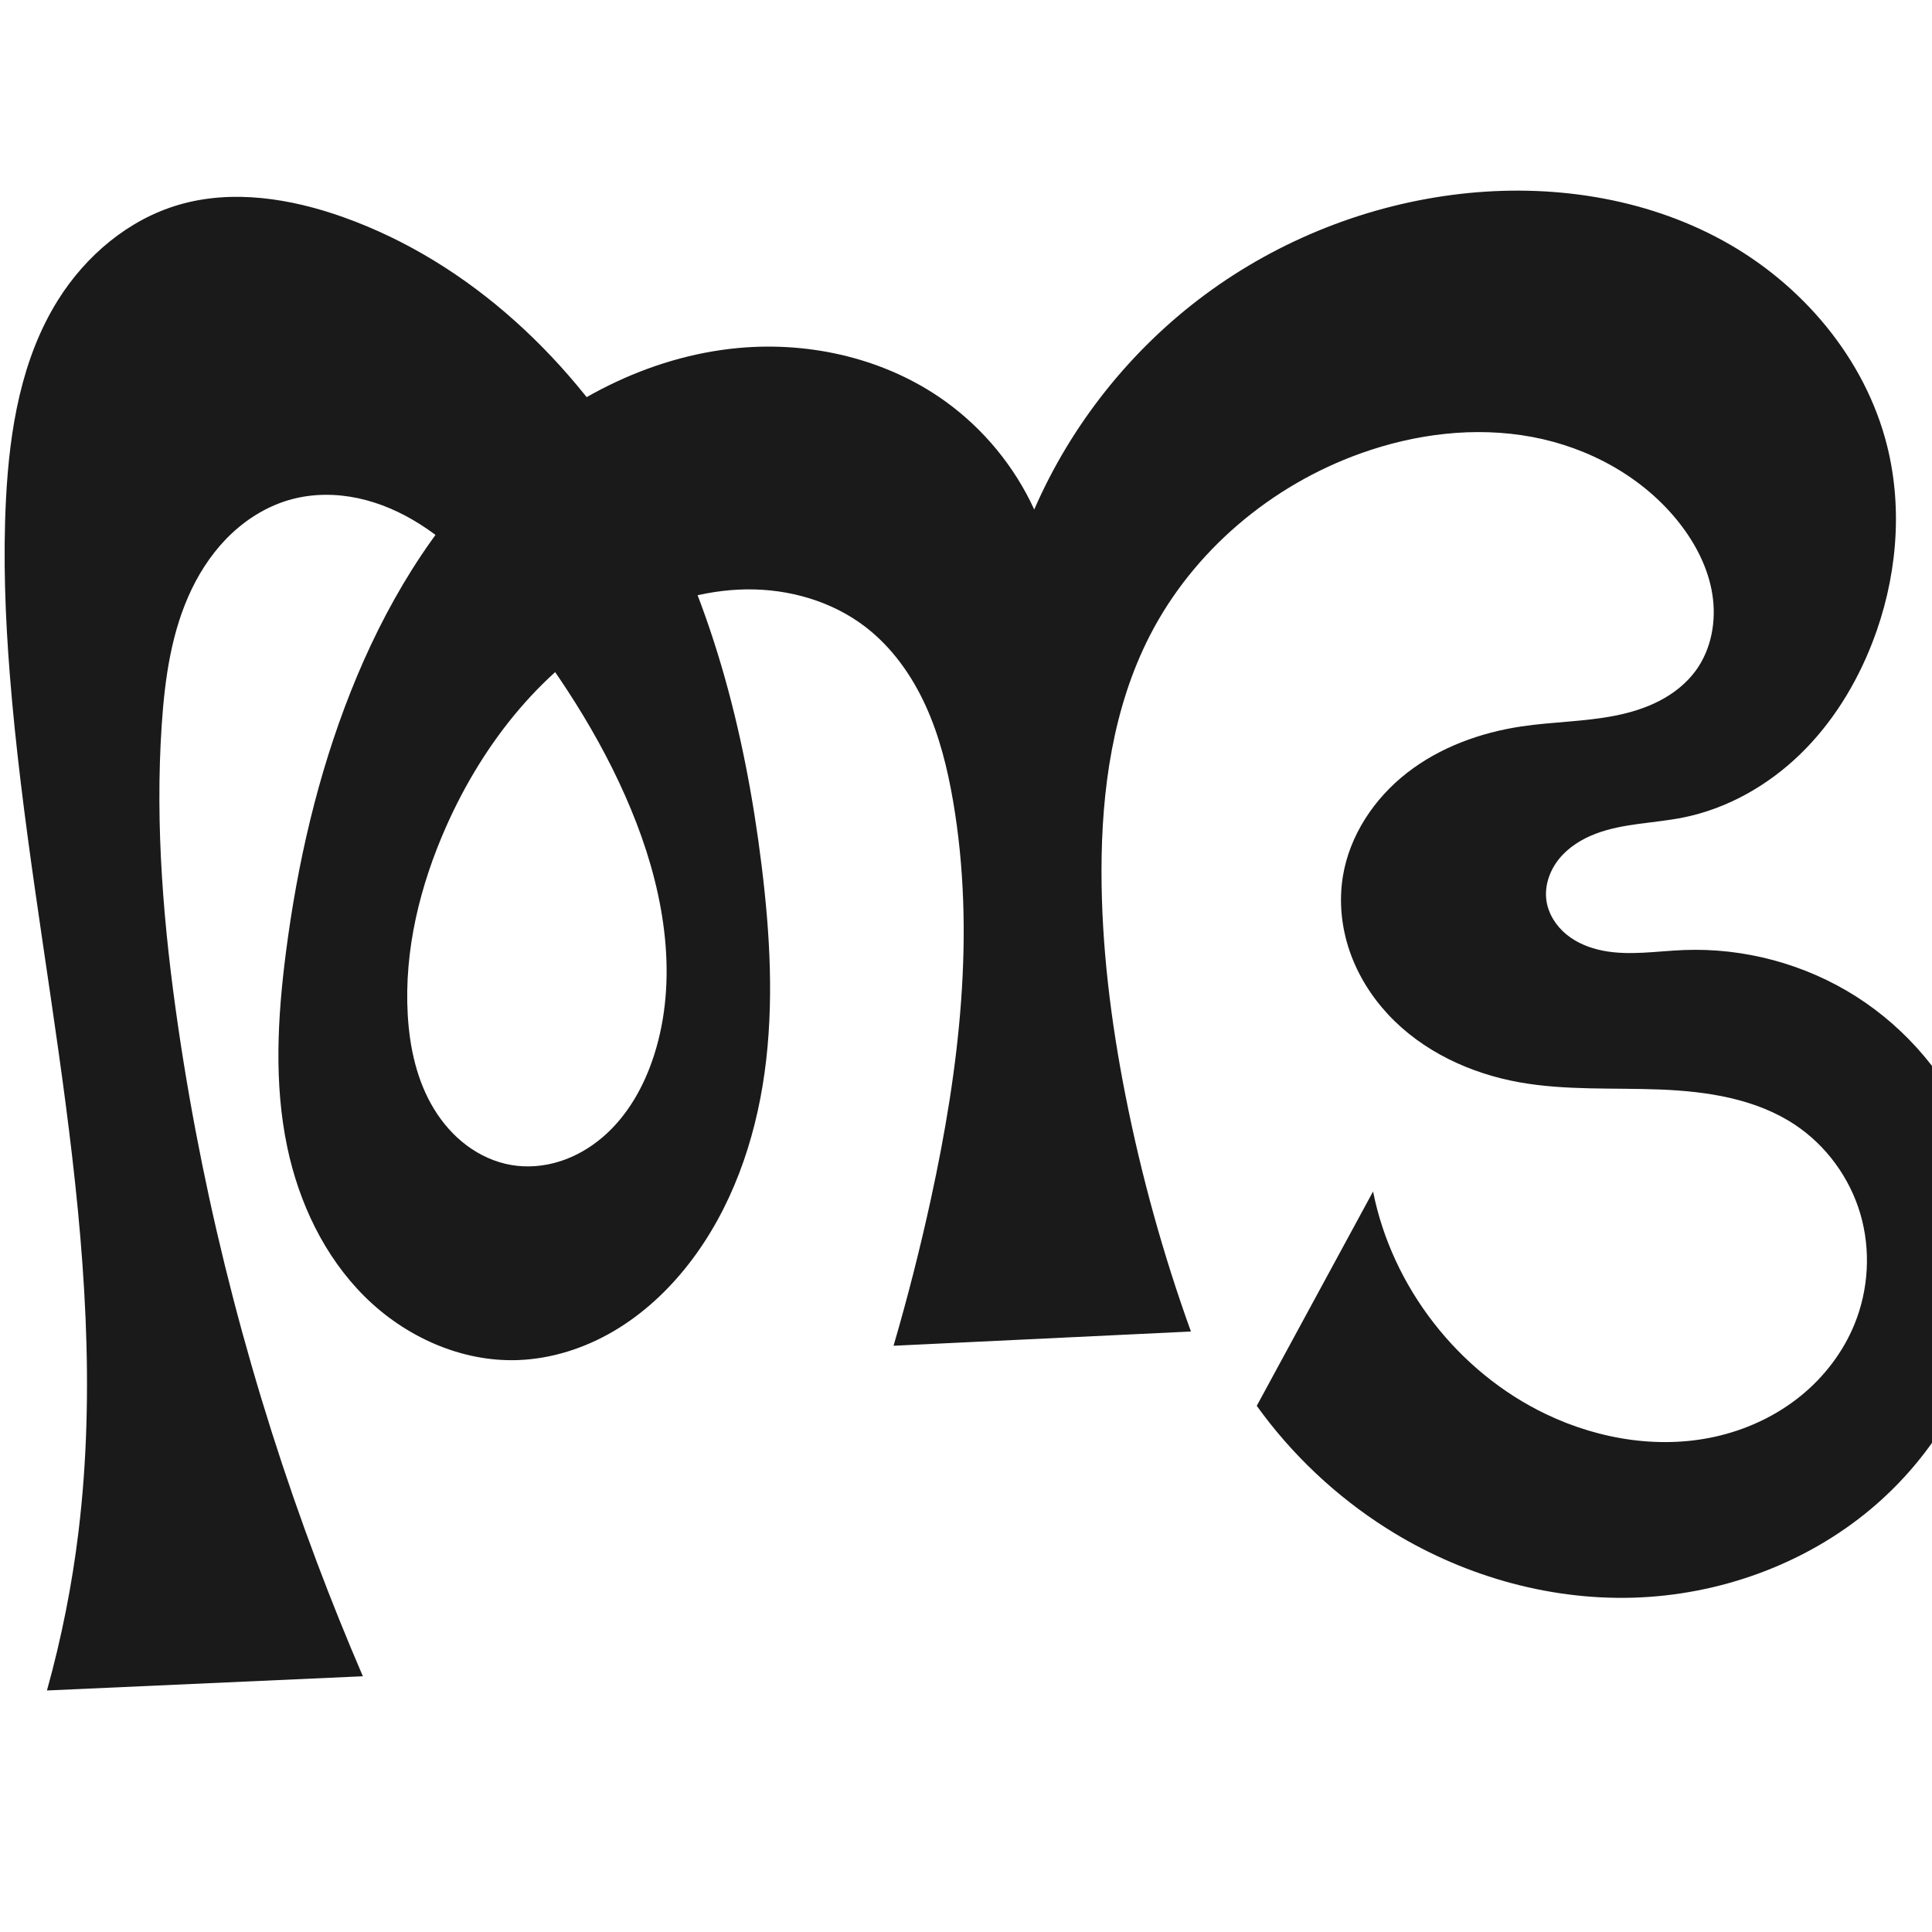
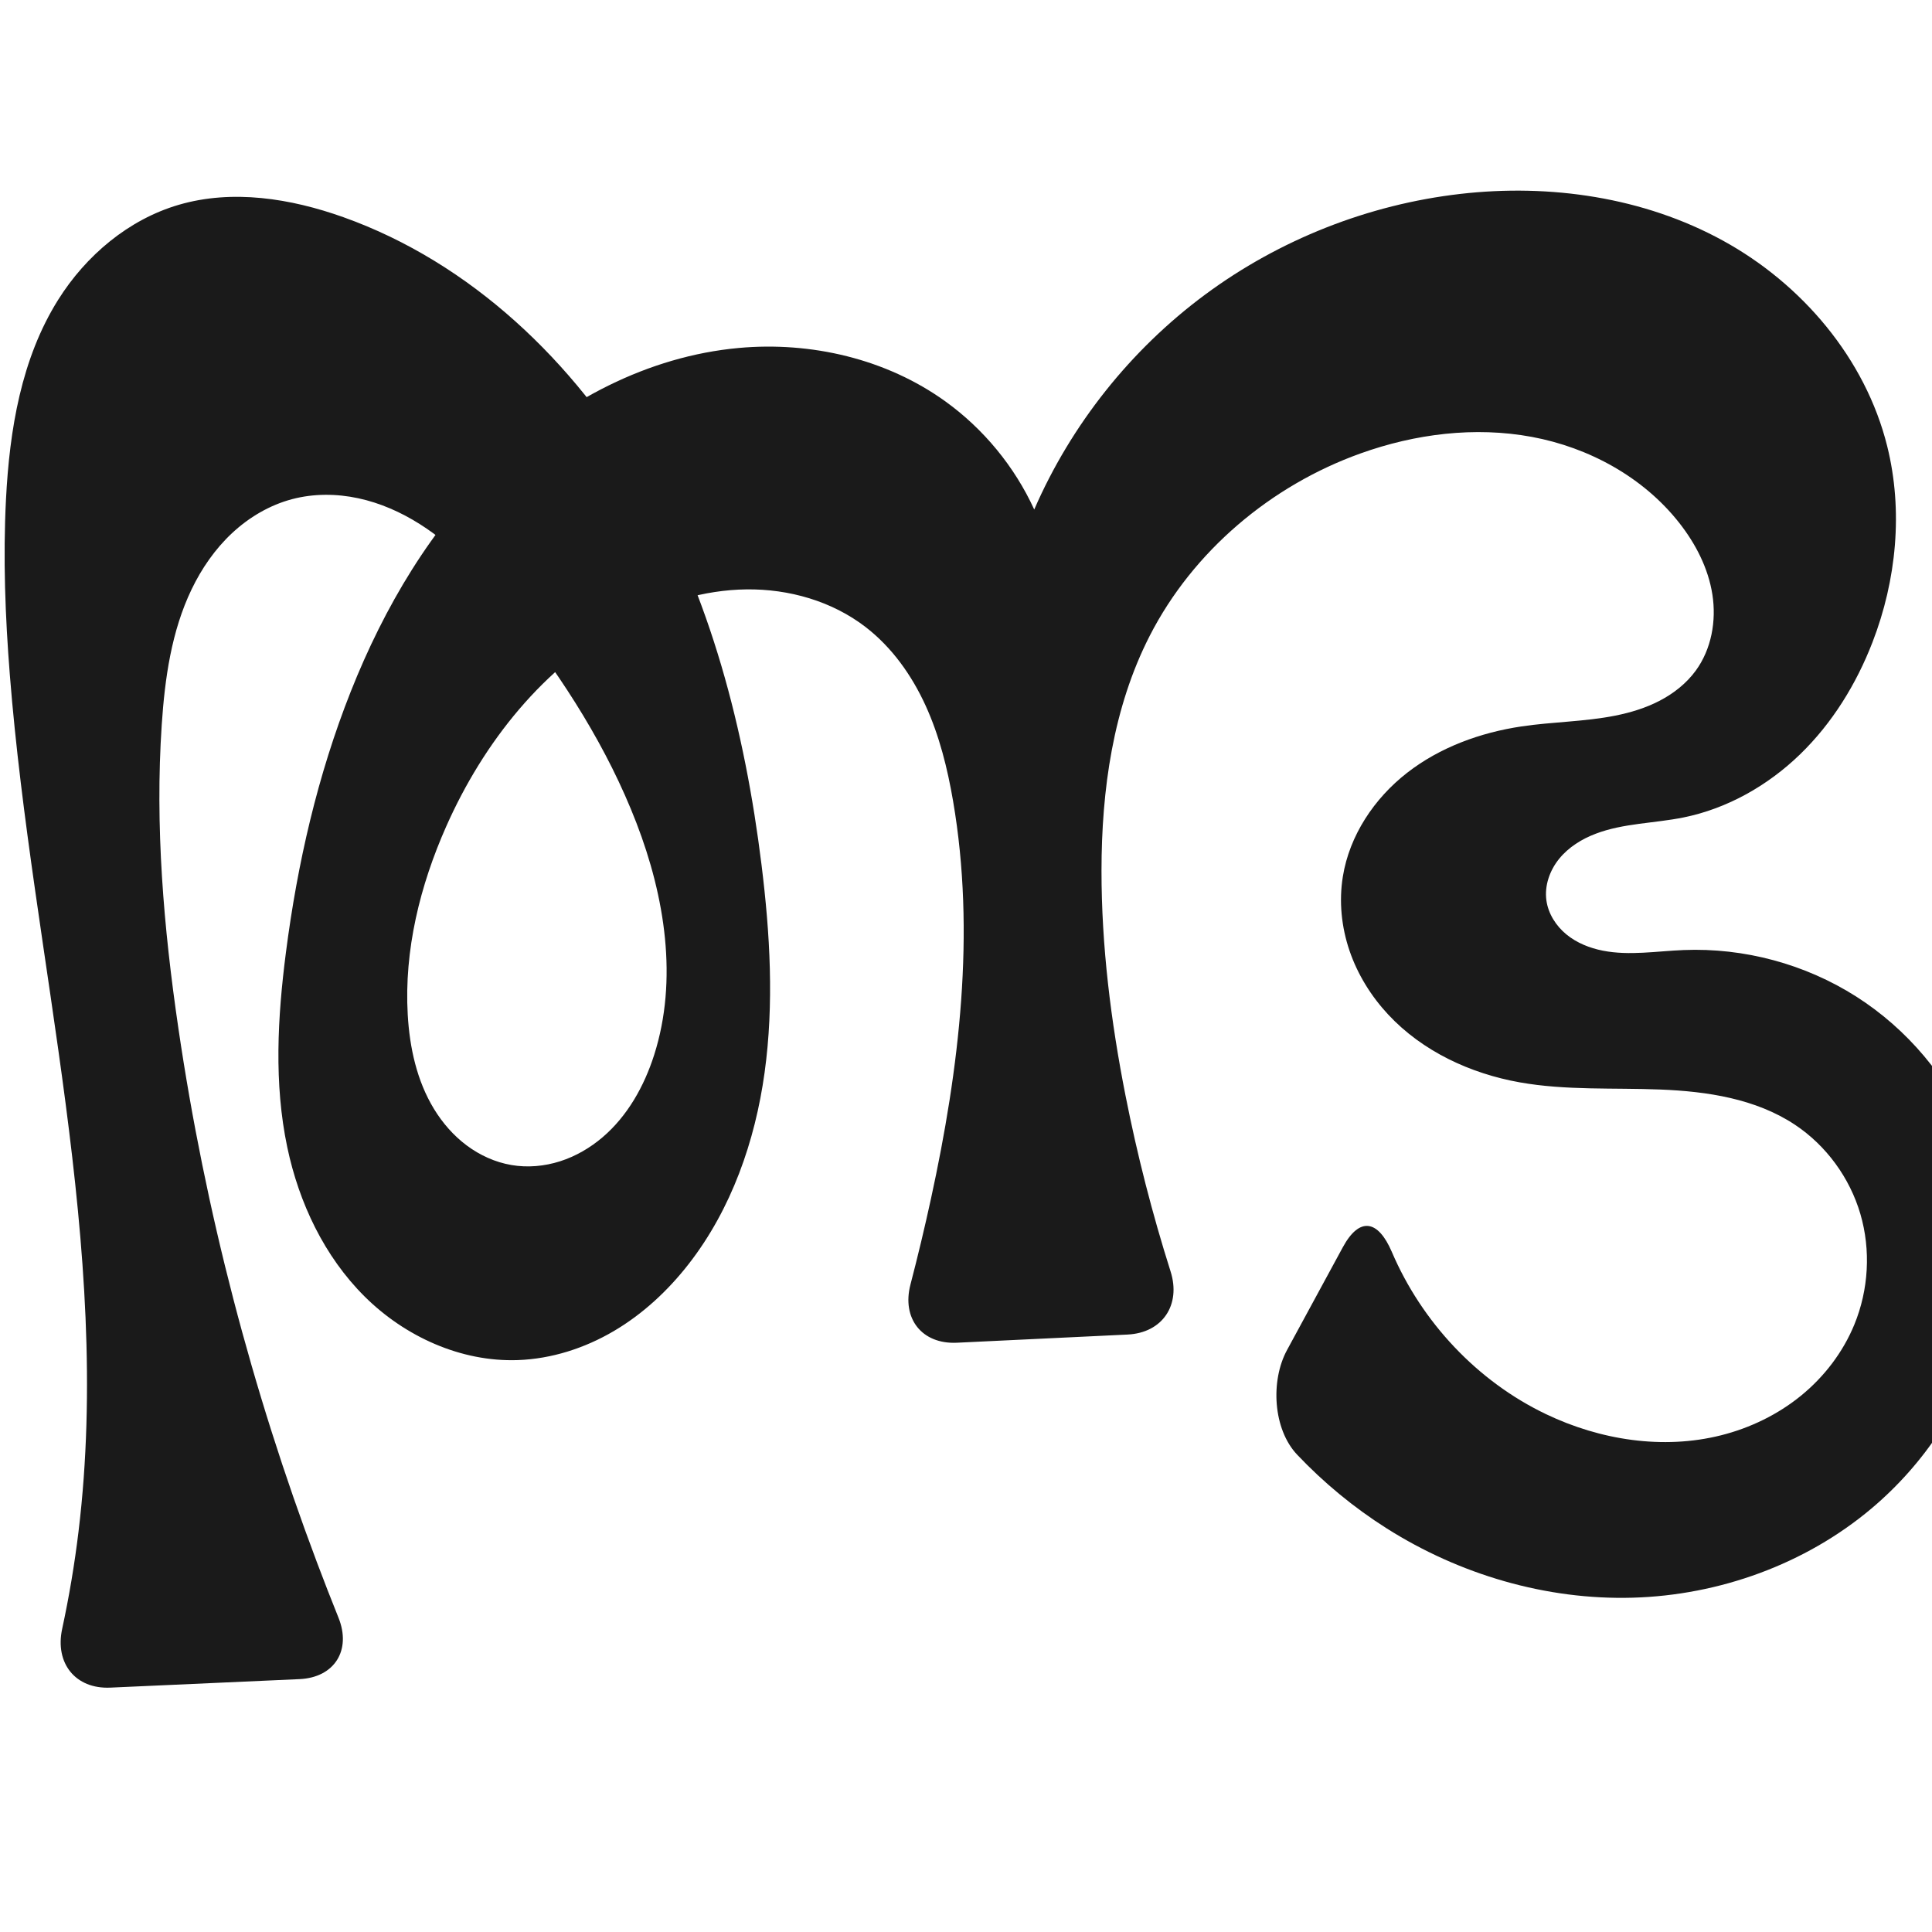
<svg xmlns="http://www.w3.org/2000/svg" xml:space="preserve" width="1000" height="1000" version="1.1" style="clip-rule:evenodd;fill-rule:evenodd;image-rendering:optimizeQuality;shape-rendering:geometricPrecision;text-rendering:geometricPrecision" viewBox="0 0 1000 1000" id="svg10">
  <defs id="defs4">
    <style type="text/css" id="style2">
   
    .fil0 {fill:#EF7F1A;fill-rule:nonzero}
   
  </style>
    <style type="text/css" id="style2-9">
   
    .fil0 {fill:#EF7F1A;fill-rule:nonzero}
   
  </style>
  </defs>
-   <path id="path1210-6" style="display:inline;fill:#1a1a1a;fill-rule:nonzero;stroke:none;stroke-width:2.221px;stroke-linecap:butt;stroke-linejoin:miter;stroke-opacity:1" d="m 616.423,689.19 -153.923,7.373 c 7.329,-25.102 13.783,-50.46 19.346,-76.012 14.716,-67.592 23.165,-137.732 11.468,-205.911 -2.908,-16.952 -7.087,-33.801 -14.234,-49.446 -7.146,-15.645 -17.388,-30.103 -31.006,-40.61 -17.399,-13.424 -39.712,-19.789 -61.686,-19.52 -21.974,0.27 -43.594,6.905 -62.97,17.273 -41.957,22.451 -73.127,61.863 -92.431,105.358 -13.588,30.614 -21.859,64.078 -19.944,97.518 0.974,17.008 4.708,34.191 13.569,48.741 4.431,7.275 10.122,13.821 16.946,18.919 6.824,5.099 14.794,8.725 23.192,10.151 8.364,1.42 17.053,0.638 25.134,-1.943 8.081,-2.581 15.558,-6.934 22.01,-12.441 12.906,-11.014 21.526,-26.41 26.685,-42.574 12.452,-39.01 5.559,-81.933 -9.176,-120.139 -14.895,-38.621 -37.463,-73.901 -62.968,-106.504 -14.218,-18.175 -29.697,-35.873 -49.21,-48.191 -9.757,-6.159 -20.471,-10.904 -31.751,-13.33 -11.28,-2.427 -23.138,-2.492 -34.292,0.461 -11.625,3.077 -22.29,9.385 -31.078,17.593 -8.789,8.208 -15.739,18.277 -20.947,29.116 -10.416,21.678 -13.834,46.026 -15.443,70.023 -3.517,52.451 0.977,105.159 8.619,157.17 13.854,94.288 38.083,187.021 71.644,276.216 7.488,19.9 15.438,39.625 23.843,59.155 l -163.52,7.353 C 31.81,848.033 37.278,820.509 40.641,792.731 58.507,645.177 16.858,497.615 5.101,349.45 2.697,319.154 1.545,288.715 3.101,258.363 4.942,222.46 10.989,185.623 30.101,155.174 c 14.387,-22.922 36.409,-41.544 62.381,-49.153 27.815,-8.149 57.975,-3.337 85.274,6.401 66.007,23.546 119.762,75.057 154.901,135.692 35.139,60.635 52.909,130 61.514,199.55 4.411,35.65 6.509,71.86 1.589,107.444 -4.92,35.583 -17.18,70.689 -39.228,99.048 -10.737,13.811 -23.769,25.948 -38.847,34.817 -15.078,8.869 -32.242,14.402 -49.725,15.01 -29.391,1.022 -58.367,-12.177 -79.226,-32.908 -20.859,-20.731 -33.972,-48.45 -40.034,-77.227 -6.955,-33.016 -5.032,-67.269 -0.722,-100.732 5.945,-46.167 16.424,-91.903 33.579,-135.174 17.351,-43.764 41.861,-85.276 75.867,-117.831 34.007,-32.555 78.037,-55.712 124.919,-60.002 37.453,-3.427 76.406,5.639 106.929,27.611 19.835,14.278 35.872,33.783 46.047,56.003 19.095,-43.926 49.913,-82.692 88.401,-111.201 38.489,-28.509 84.554,-46.69 132.138,-52.153 46.432,-5.331 94.887,1.686 135.874,24.145 40.986,22.46 73.797,61.076 85.08,106.43 8.318,33.44 4.813,69.34 -7.616,101.479 -8.367,21.637 -20.809,41.862 -37.469,58.006 -16.66,16.144 -37.638,28.087 -60.376,32.687 -15.132,3.061 -31.016,2.936 -45.444,8.429 -7.214,2.746 -14.008,6.959 -18.879,12.948 -4.871,5.988 -7.664,13.872 -6.618,21.52 0.945,6.909 4.955,13.199 10.342,17.627 5.387,4.428 12.068,7.095 18.912,8.433 13.688,2.676 27.78,0.238 41.716,-0.33 31.312,-1.276 62.957,7.238 89.391,24.071 26.434,16.833 47.537,41.912 59.585,70.841 13.777,33.079 15.552,70.829 5.98,105.36 -9.572,34.531 -30.275,65.72 -57.686,88.799 -34.279,28.861 -78.79,44.891 -123.584,46.152 -44.793,1.262 -89.647,-11.983 -127.488,-35.985 -26.126,-16.572 -49.034,-38.197 -67.082,-63.326 l 60.201,-110.944 c 9.83,49.487 44.04,93.519 89.563,115.274 27.986,13.375 60.466,18.489 90.547,10.923 15.04,-3.783 29.337,-10.692 41.363,-20.485 12.026,-9.793 21.742,-22.488 27.636,-36.833 7.409,-18.031 8.596,-38.589 3.103,-57.293 -5.494,-18.704 -17.669,-35.407 -33.916,-46.18 -20.254,-13.43 -45.363,-17.222 -69.646,-18.183 -24.283,-0.962 -48.805,0.549 -72.731,-3.71 -25.559,-4.549 -50.332,-16.069 -68.044,-35.049 -8.856,-9.49 -15.86,-20.76 -20.053,-33.045 -4.192,-12.285 -5.535,-25.584 -3.469,-38.399 3.43,-21.276 16.231,-40.453 33.231,-53.7 17,-13.246 37.937,-20.854 59.252,-24.039 16.1,-2.405 32.529,-2.4 48.494,-5.575 7.983,-1.588 15.852,-3.984 23.069,-7.747 7.217,-3.763 13.779,-8.936 18.589,-15.501 8.164,-11.144 10.769,-25.796 8.64,-39.445 -2.13,-13.649 -8.687,-26.338 -17.236,-37.189 -18.586,-23.594 -46.652,-38.9 -76.181,-44.394 -29.529,-5.494 -60.374,-1.588 -88.652,8.536 -46.379,16.605 -86.703,50.55 -109.154,94.398 -19.037,37.182 -24.95,79.828 -24.968,121.6 -0.017,39.034 4.854,77.959 12.401,116.257 8.184,41.53 19.523,82.438 33.886,122.256 z" />
+   <path id="path1210-6" style="display:inline;fill:#1a1a1a;fill-rule:nonzero;stroke:none;stroke-width:2.221px;stroke-linecap:butt;stroke-linejoin:miter;stroke-opacity:1" d="m 583.626,690.761 -88.328,4.231 c -18.113,0.868 -28.628,-12.53 -24.056,-30.078 3.834,-14.714 7.37,-29.506 10.605,-44.363 14.716,-67.592 23.165,-137.732 11.468,-205.911 -2.908,-16.952 -7.087,-33.801 -14.234,-49.446 -7.146,-15.645 -17.388,-30.103 -31.006,-40.61 -17.399,-13.424 -39.712,-19.789 -61.686,-19.52 -21.974,0.27 -43.594,6.905 -62.97,17.273 -41.957,22.451 -73.127,61.863 -92.431,105.358 -13.588,30.614 -21.859,64.078 -19.944,97.518 0.974,17.008 4.708,34.191 13.569,48.741 4.431,7.275 10.122,13.821 16.946,18.919 6.824,5.099 14.794,8.725 23.192,10.151 8.364,1.42 17.053,0.638 25.134,-1.943 8.081,-2.581 15.558,-6.934 22.01,-12.441 12.906,-11.014 21.526,-26.41 26.685,-42.574 12.452,-39.01 5.559,-81.933 -9.176,-120.139 -14.895,-38.621 -37.463,-73.901 -62.968,-106.504 -14.218,-18.175 -29.697,-35.873 -49.21,-48.191 -9.757,-6.159 -20.471,-10.904 -31.751,-13.33 -11.28,-2.427 -23.138,-2.492 -34.292,0.461 -11.625,3.077 -22.29,9.385 -31.078,17.593 -8.789,8.208 -15.739,18.277 -20.947,29.116 -10.416,21.678 -13.834,46.026 -15.443,70.023 -3.517,52.451 0.977,105.159 8.619,157.17 13.854,94.288 38.083,187.021 71.644,276.216 3.633,9.656 7.375,19.271 11.226,28.842 6.768,16.824 -2.068,30.973 -20.184,31.788 l -97.916,4.403 c -18.116,0.815 -28.756,-12.674 -24.931,-30.398 3.594,-16.653 6.422,-33.472 8.469,-50.385 C 58.507,645.177 16.858,497.615 5.101,349.45 2.697,319.154 1.545,288.715 3.101,258.363 4.942,222.46 10.989,185.623 30.101,155.174 c 14.387,-22.922 36.409,-41.544 62.381,-49.153 27.815,-8.149 57.975,-3.337 85.274,6.401 66.007,23.546 119.762,75.057 154.901,135.692 35.139,60.635 52.909,130 61.514,199.55 4.411,35.65 6.509,71.86 1.589,107.444 -4.92,35.583 -17.18,70.689 -39.228,99.048 -10.737,13.811 -23.769,25.948 -38.847,34.817 -15.078,8.869 -32.242,14.402 -49.725,15.01 -29.391,1.022 -58.367,-12.177 -79.226,-32.908 -20.859,-20.731 -33.972,-48.45 -40.034,-77.227 -6.955,-33.016 -5.032,-67.269 -0.722,-100.732 5.945,-46.167 16.424,-91.903 33.579,-135.174 17.351,-43.764 41.861,-85.276 75.867,-117.831 34.007,-32.555 78.037,-55.712 124.919,-60.002 37.453,-3.427 76.406,5.639 106.929,27.611 19.835,14.278 35.872,33.783 46.047,56.003 19.095,-43.926 49.913,-82.692 88.401,-111.201 38.489,-28.509 84.554,-46.69 132.138,-52.153 46.432,-5.331 94.887,1.686 135.874,24.145 40.986,22.46 73.797,61.076 85.08,106.43 8.318,33.44 4.813,69.34 -7.616,101.479 -8.367,21.637 -20.809,41.862 -37.469,58.006 -16.66,16.144 -37.638,28.087 -60.376,32.687 -15.132,3.061 -31.016,2.936 -45.444,8.429 -7.214,2.746 -14.008,6.959 -18.879,12.948 -4.871,5.988 -7.664,13.872 -6.618,21.52 0.945,6.909 4.955,13.199 10.342,17.627 5.387,4.428 12.068,7.095 18.912,8.433 13.688,2.676 27.78,0.238 41.716,-0.33 31.312,-1.276 62.957,7.238 89.391,24.071 26.434,16.833 47.537,41.912 59.585,70.841 13.777,33.079 15.552,70.829 5.98,105.36 -9.572,34.531 -30.275,65.72 -57.686,88.799 -34.279,28.861 -78.79,44.891 -123.584,46.152 -44.793,1.262 -89.647,-11.983 -127.488,-35.985 -16.883,-10.709 -32.422,-23.528 -46.175,-38.04 -12.464,-13.153 -13.896,-38.207 -5.247,-54.146 l 28.881,-53.224 c 8.649,-15.939 18.266,-14.203 25.382,2.441 15.503,36.263 44.206,66.943 79.842,83.973 27.986,13.375 60.466,18.489 90.547,10.923 15.04,-3.783 29.337,-10.692 41.363,-20.485 12.026,-9.793 21.742,-22.488 27.636,-36.833 7.409,-18.031 8.596,-38.589 3.103,-57.293 -5.494,-18.704 -17.669,-35.407 -33.916,-46.18 -20.254,-13.43 -45.363,-17.222 -69.646,-18.183 -24.283,-0.962 -48.805,0.549 -72.731,-3.71 -25.559,-4.549 -50.332,-16.069 -68.044,-35.049 -8.856,-9.49 -15.86,-20.76 -20.053,-33.045 -4.192,-12.285 -5.535,-25.584 -3.469,-38.399 3.43,-21.276 16.231,-40.453 33.231,-53.7 17,-13.246 37.937,-20.854 59.252,-24.039 16.1,-2.405 32.529,-2.4 48.494,-5.575 7.983,-1.588 15.852,-3.984 23.069,-7.747 7.217,-3.763 13.779,-8.936 18.589,-15.501 8.164,-11.144 10.769,-25.796 8.64,-39.445 -2.13,-13.649 -8.687,-26.338 -17.236,-37.189 -18.586,-23.594 -46.652,-38.9 -76.181,-44.394 -29.529,-5.494 -60.374,-1.588 -88.652,8.536 -46.379,16.605 -86.703,50.55 -109.154,94.398 -19.037,37.182 -24.95,79.828 -24.968,121.6 -0.017,39.034 4.854,77.959 12.401,116.257 6.068,30.792 13.87,61.242 23.353,91.158 5.479,17.285 -4.151,31.801 -22.264,32.668 z" />
  <g style="clip-rule:evenodd;fill-rule:evenodd;image-rendering:optimizeQuality;shape-rendering:geometricPrecision;text-rendering:geometricPrecision" id="g869" />
</svg>
